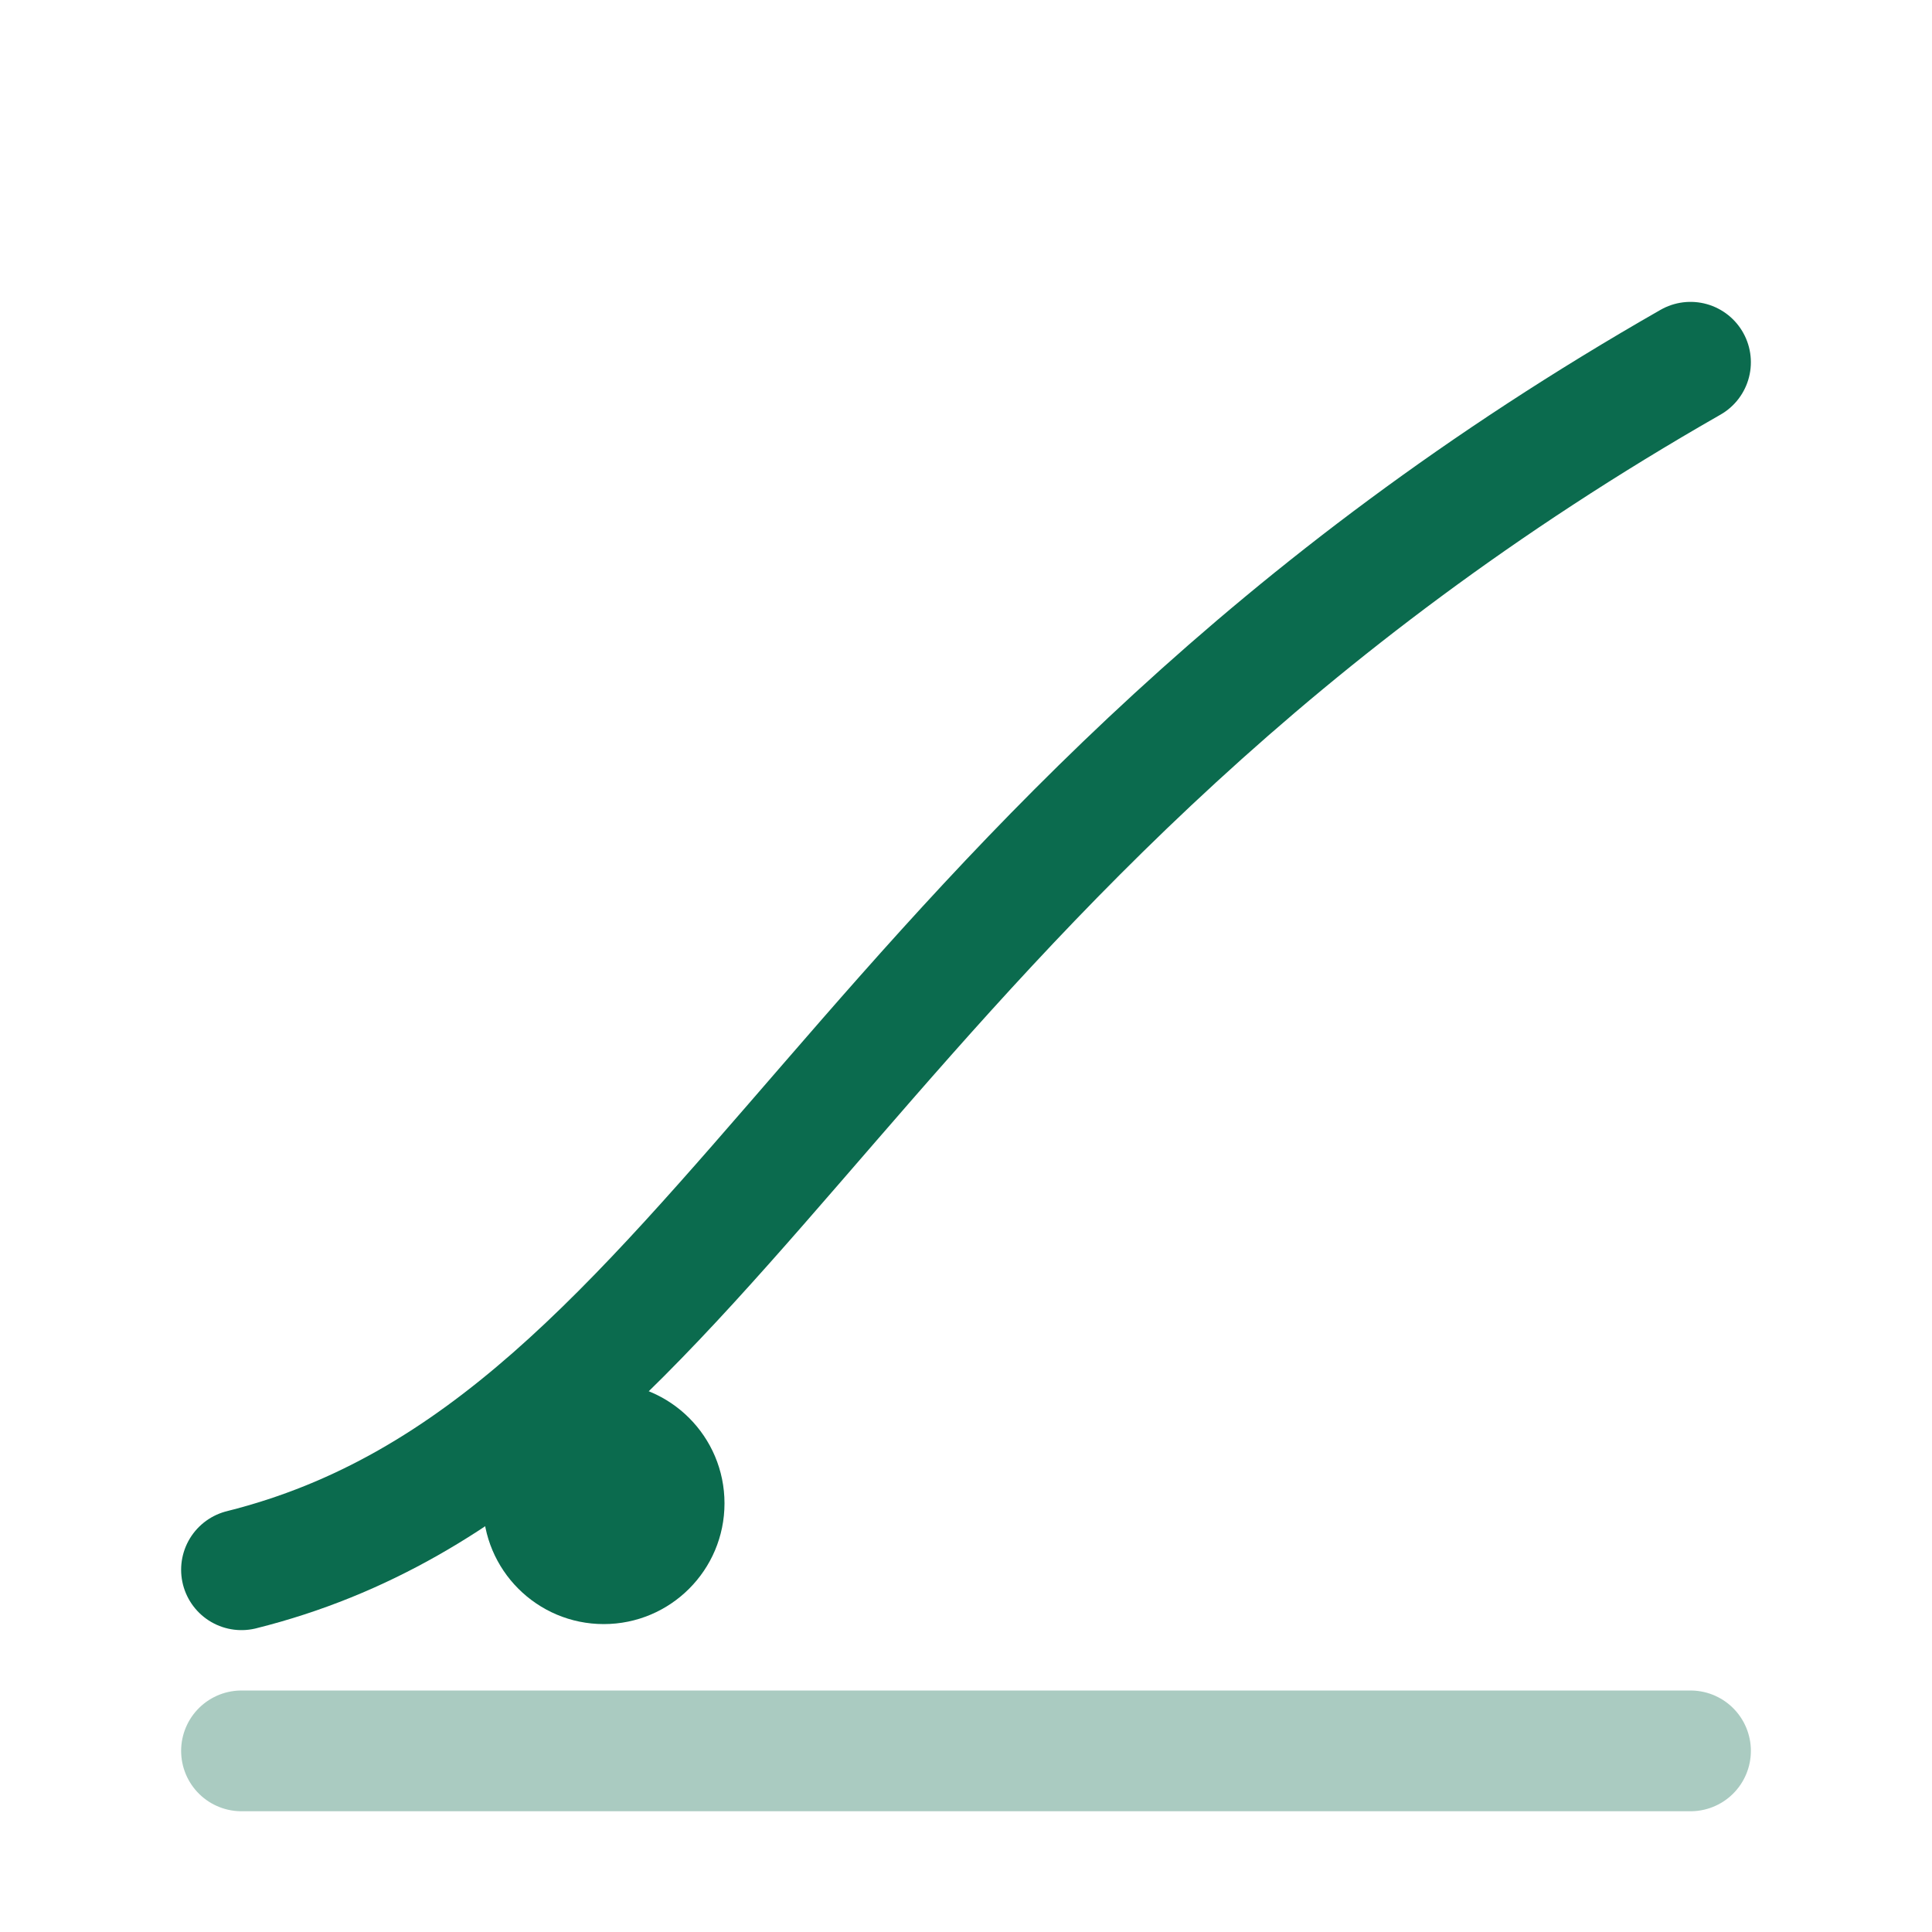
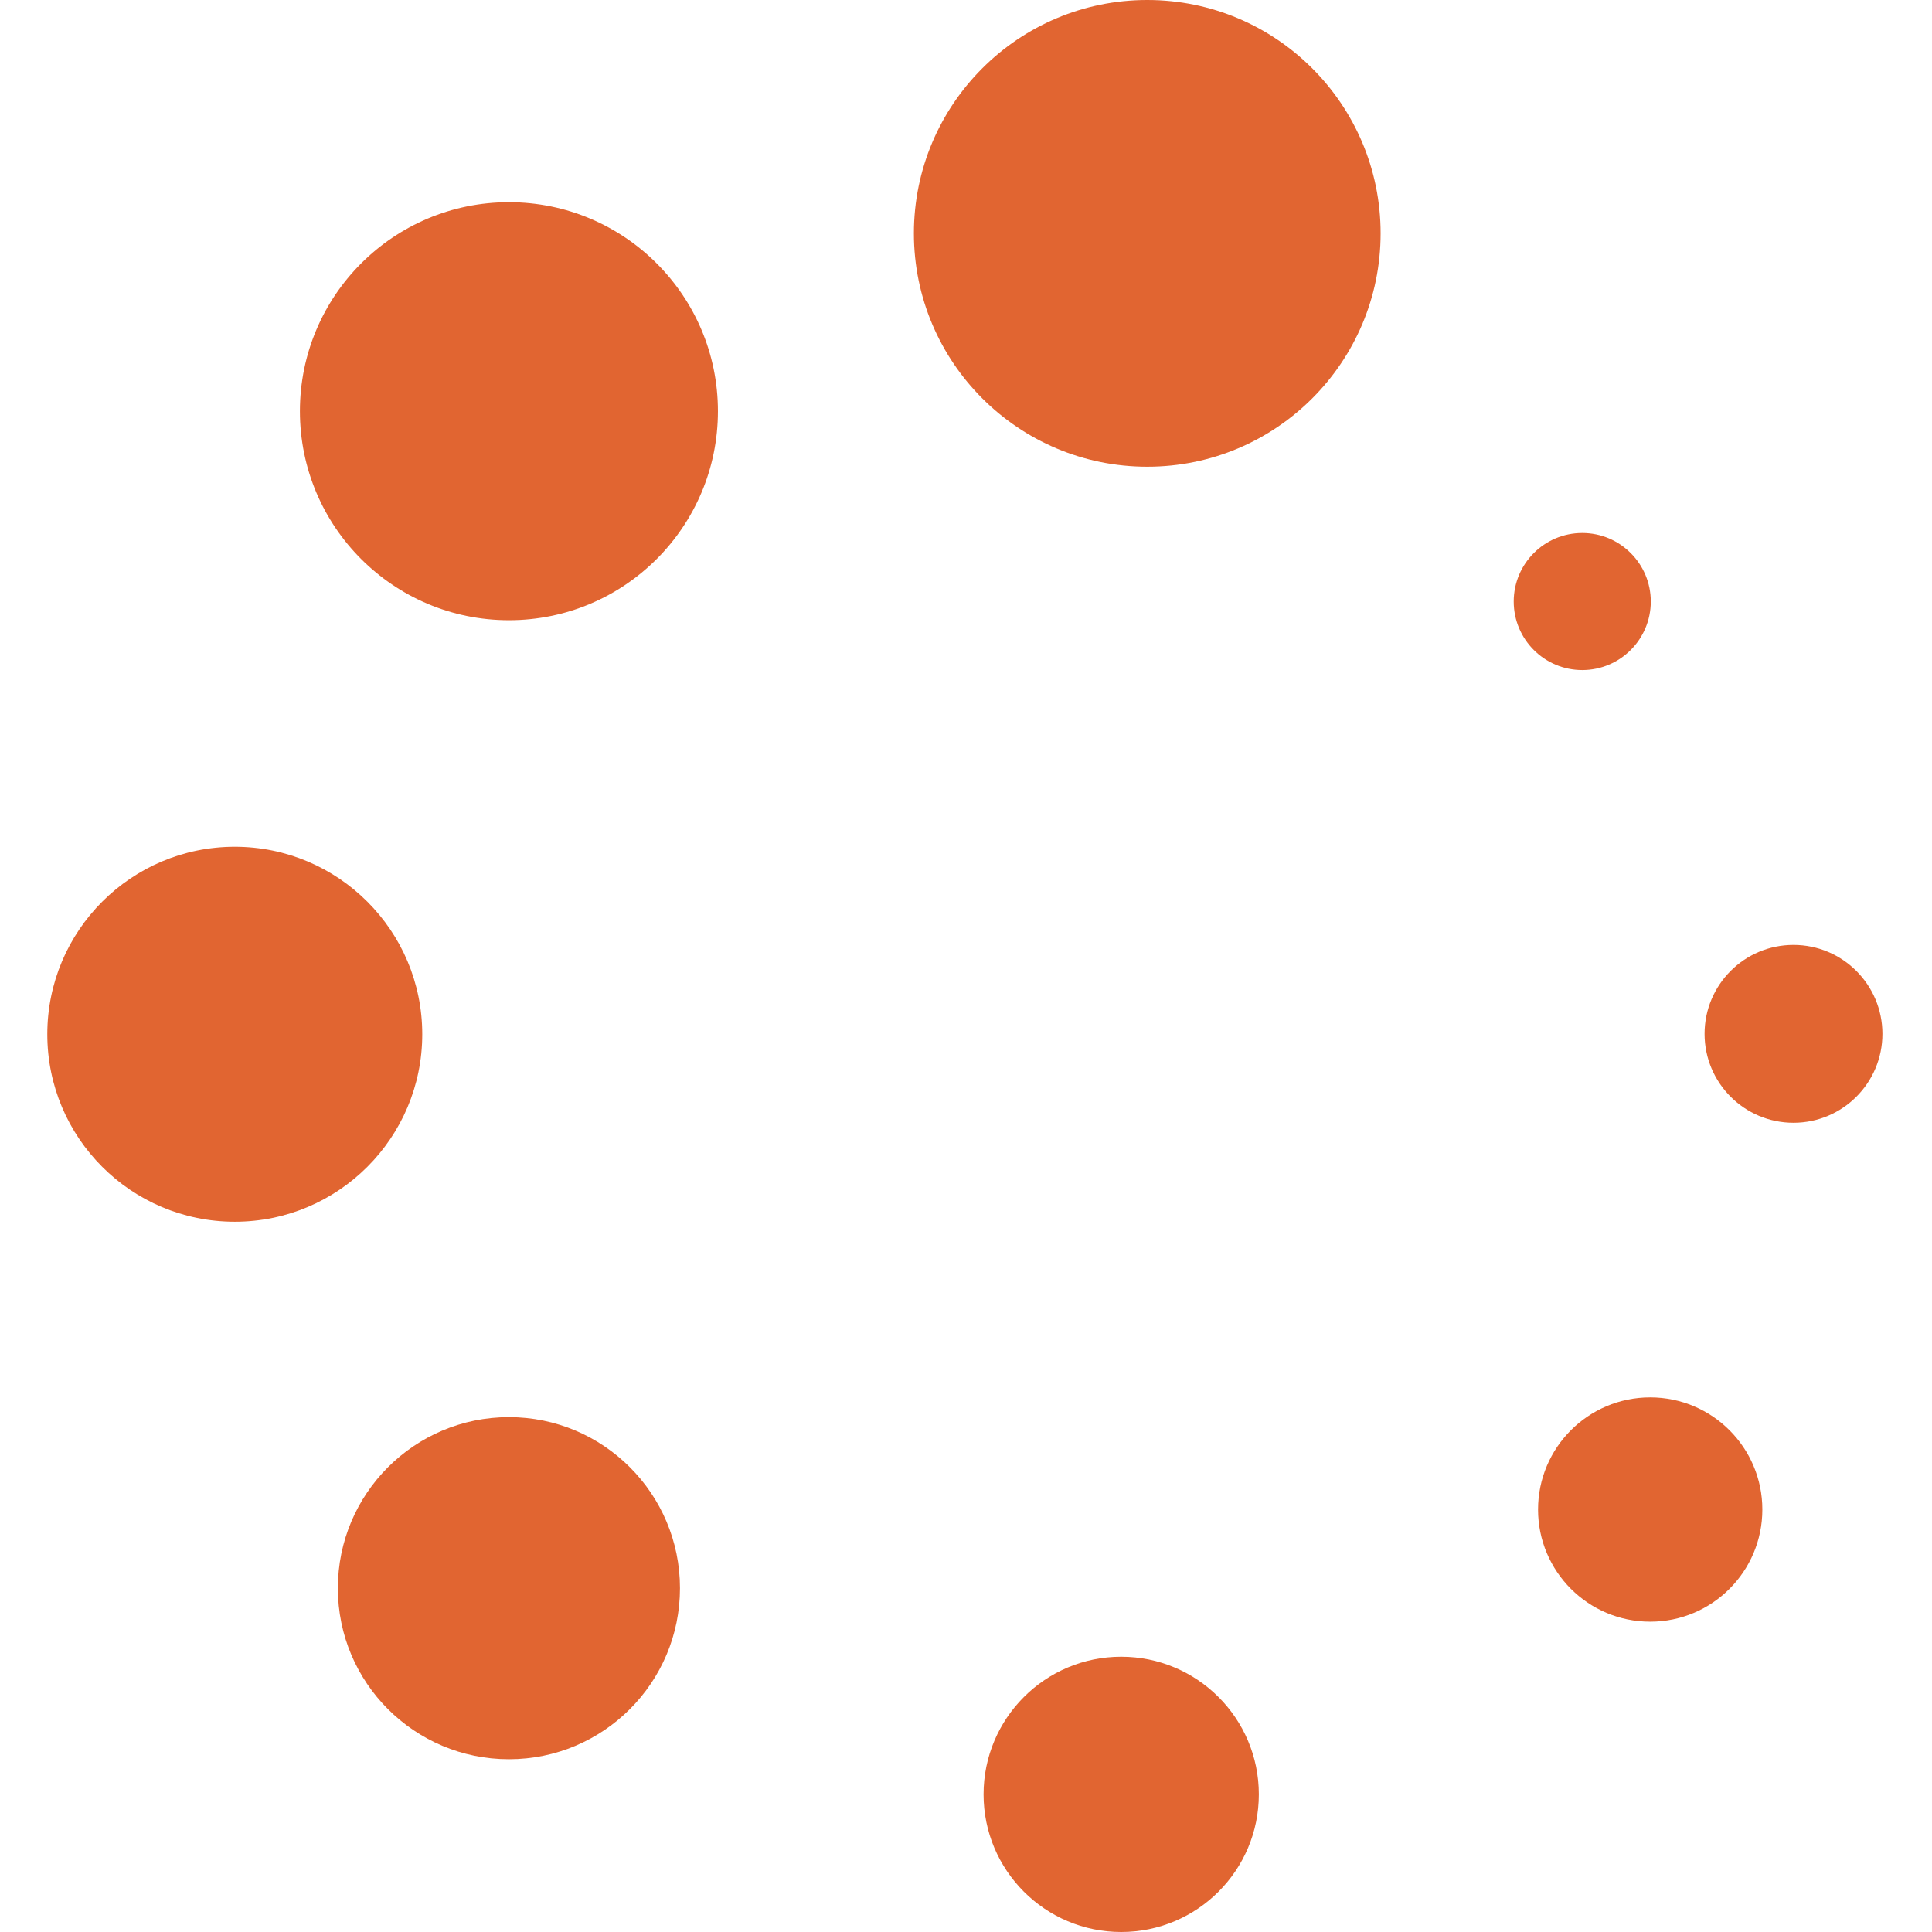
- <svg xmlns="http://www.w3.org/2000/svg" viewBox="0 0 32 32" fill="none" stroke="#0b6b4e" stroke-width="2" stroke-linecap="round">
-   <path d="M4 26C12 24 14 14 28 6" />
-   <circle cx="10" cy="24.9" r="2" fill="#0b6b4e" stroke="none" />
-   <path d="M4 29h24" opacity=".35" />
+ <svg xmlns="http://www.w3.org/2000/svg" viewBox="0 0 1024 1024">
+   <circle cx="608.069" cy="123.685" r="123.685" fill="#e16531" />
+   <circle cx="269.738" cy="217.949" r="110.776" fill="#e16531" />
+   <circle cx="124.438" cy="548.175" r="99.368" fill="#e16531" />
+   <circle cx="269.738" cy="841.775" r="90.662" fill="#e16531" />
+   <circle cx="594.260" cy="951.050" r="72.950" fill="#e16531" />
+   <circle cx="874.639" cy="800.087" r="59.441" fill="#e16531" />
+   <circle cx="950.591" cy="547.957" r="47.132" fill="#e16531" />
+   <circle cx="838.627" cy="318.818" r="36.325" fill="#e16531" />
</svg>
